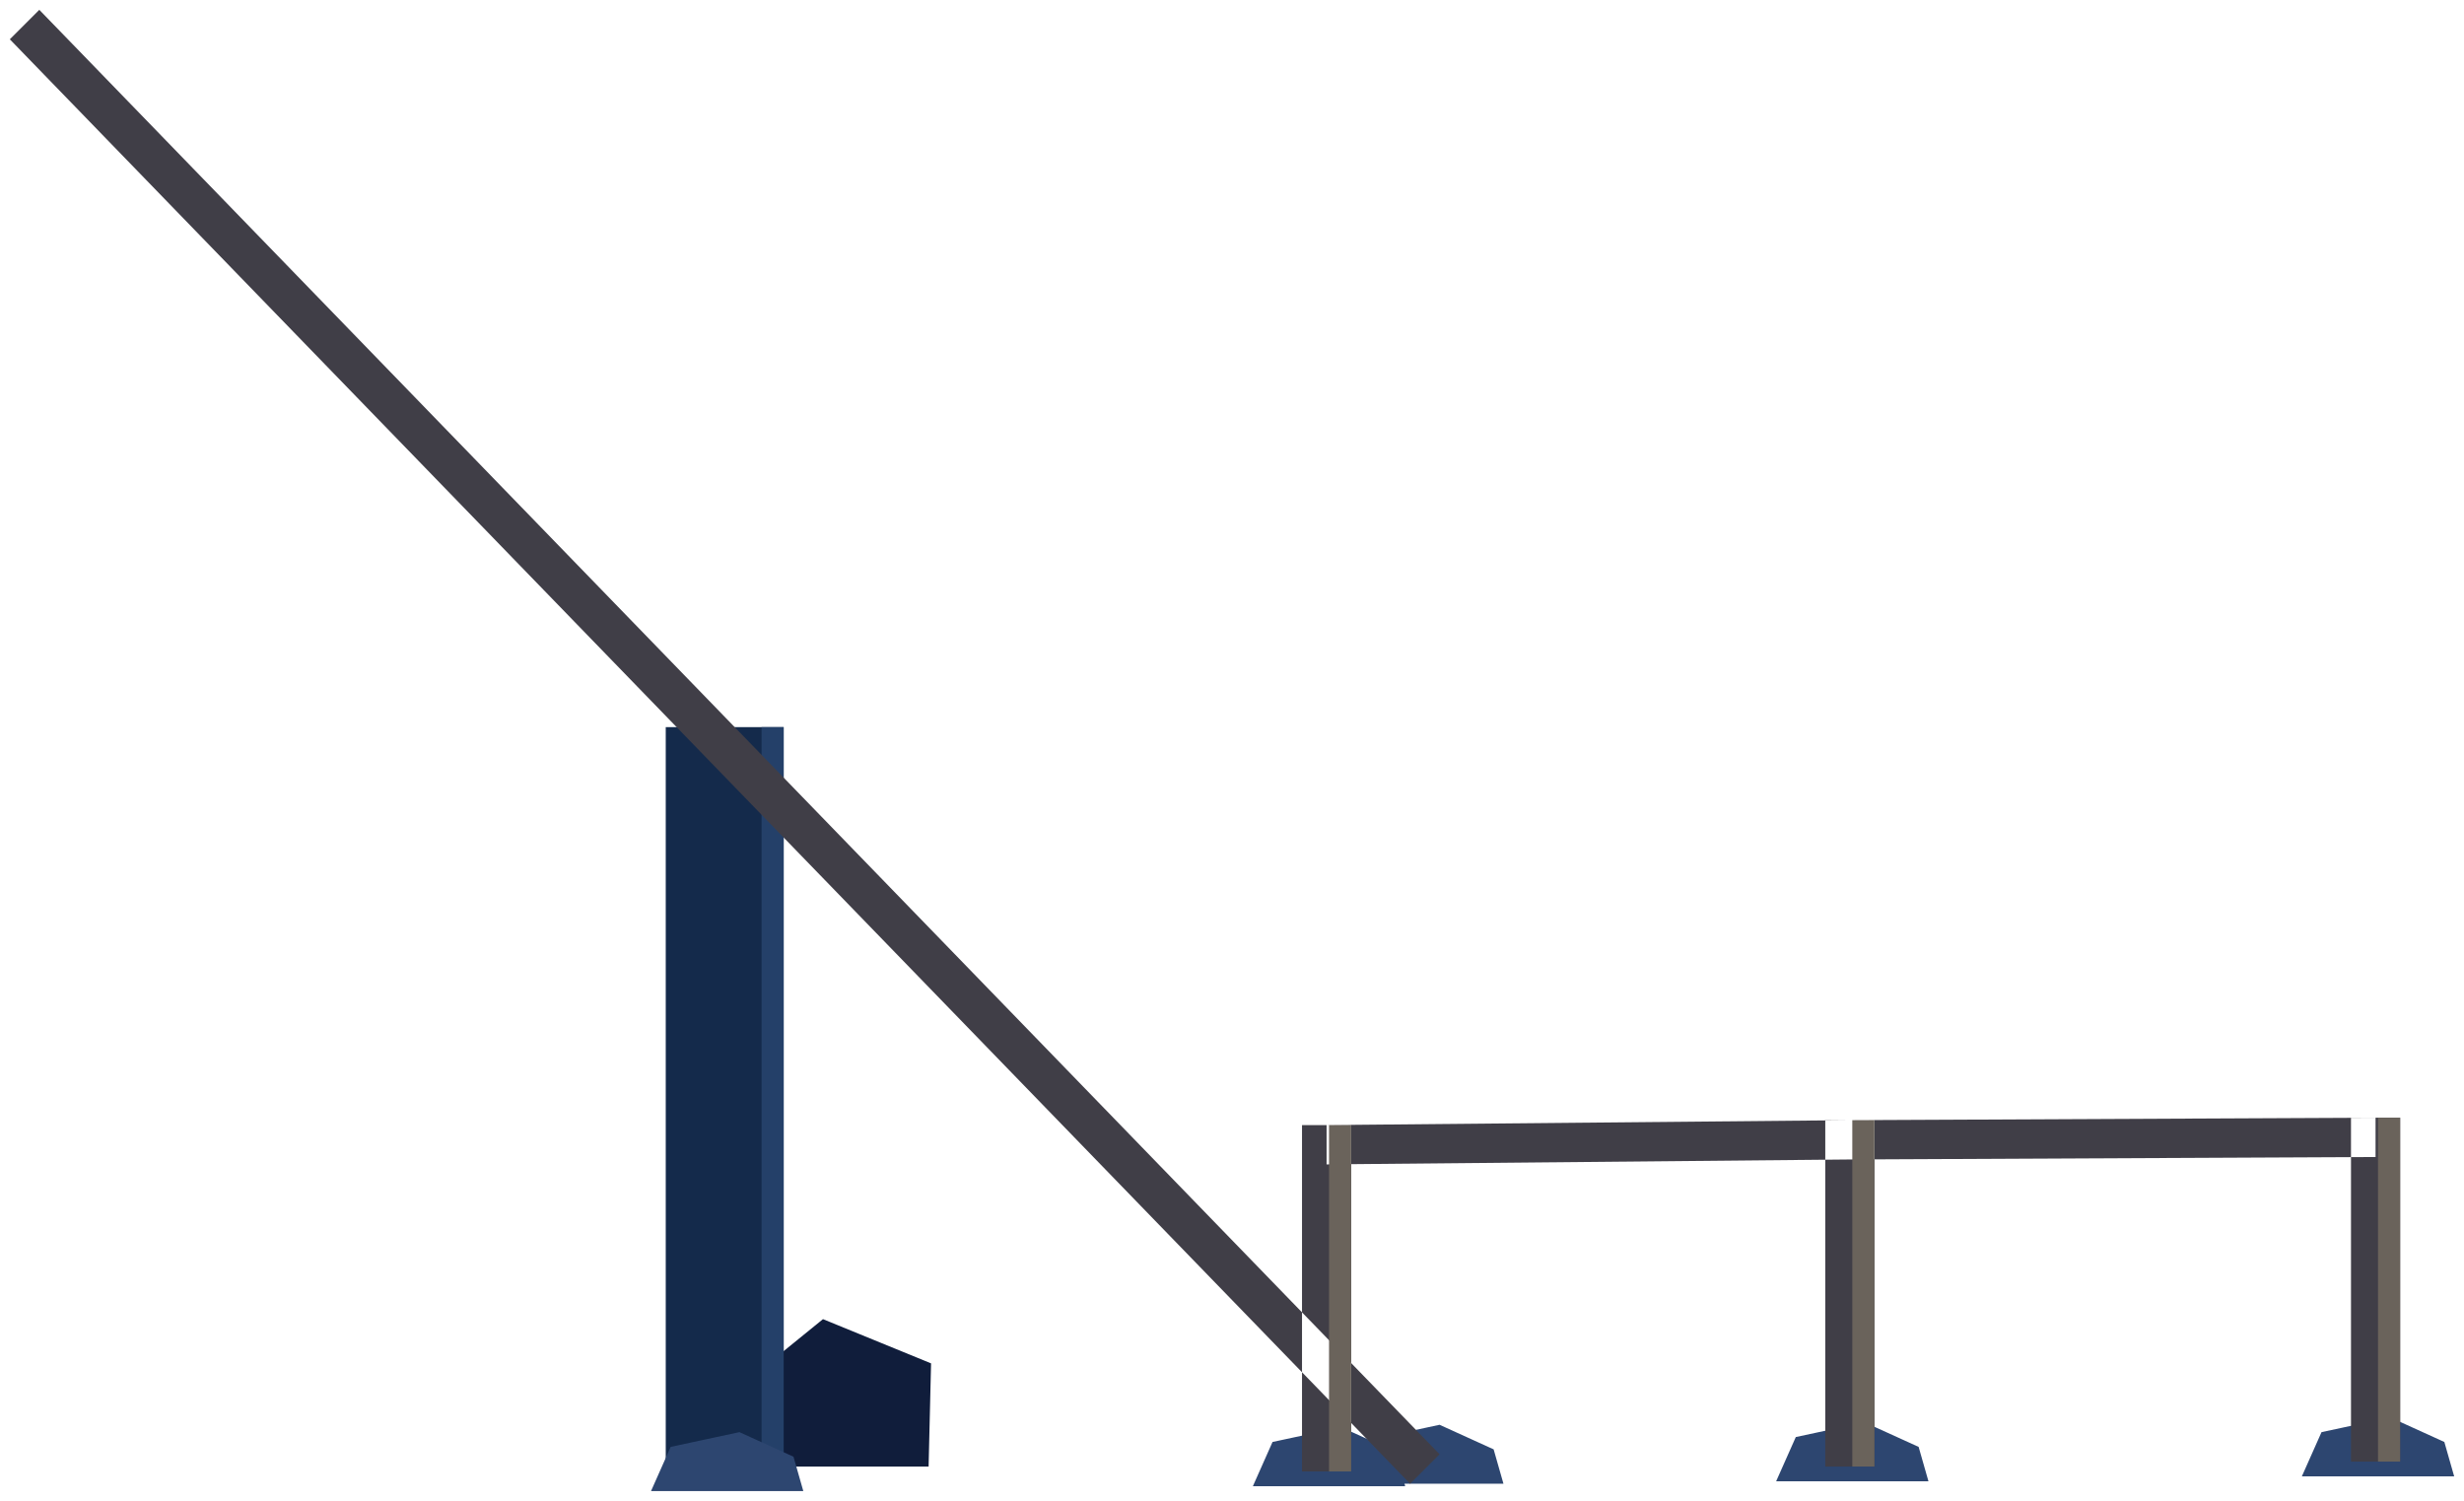
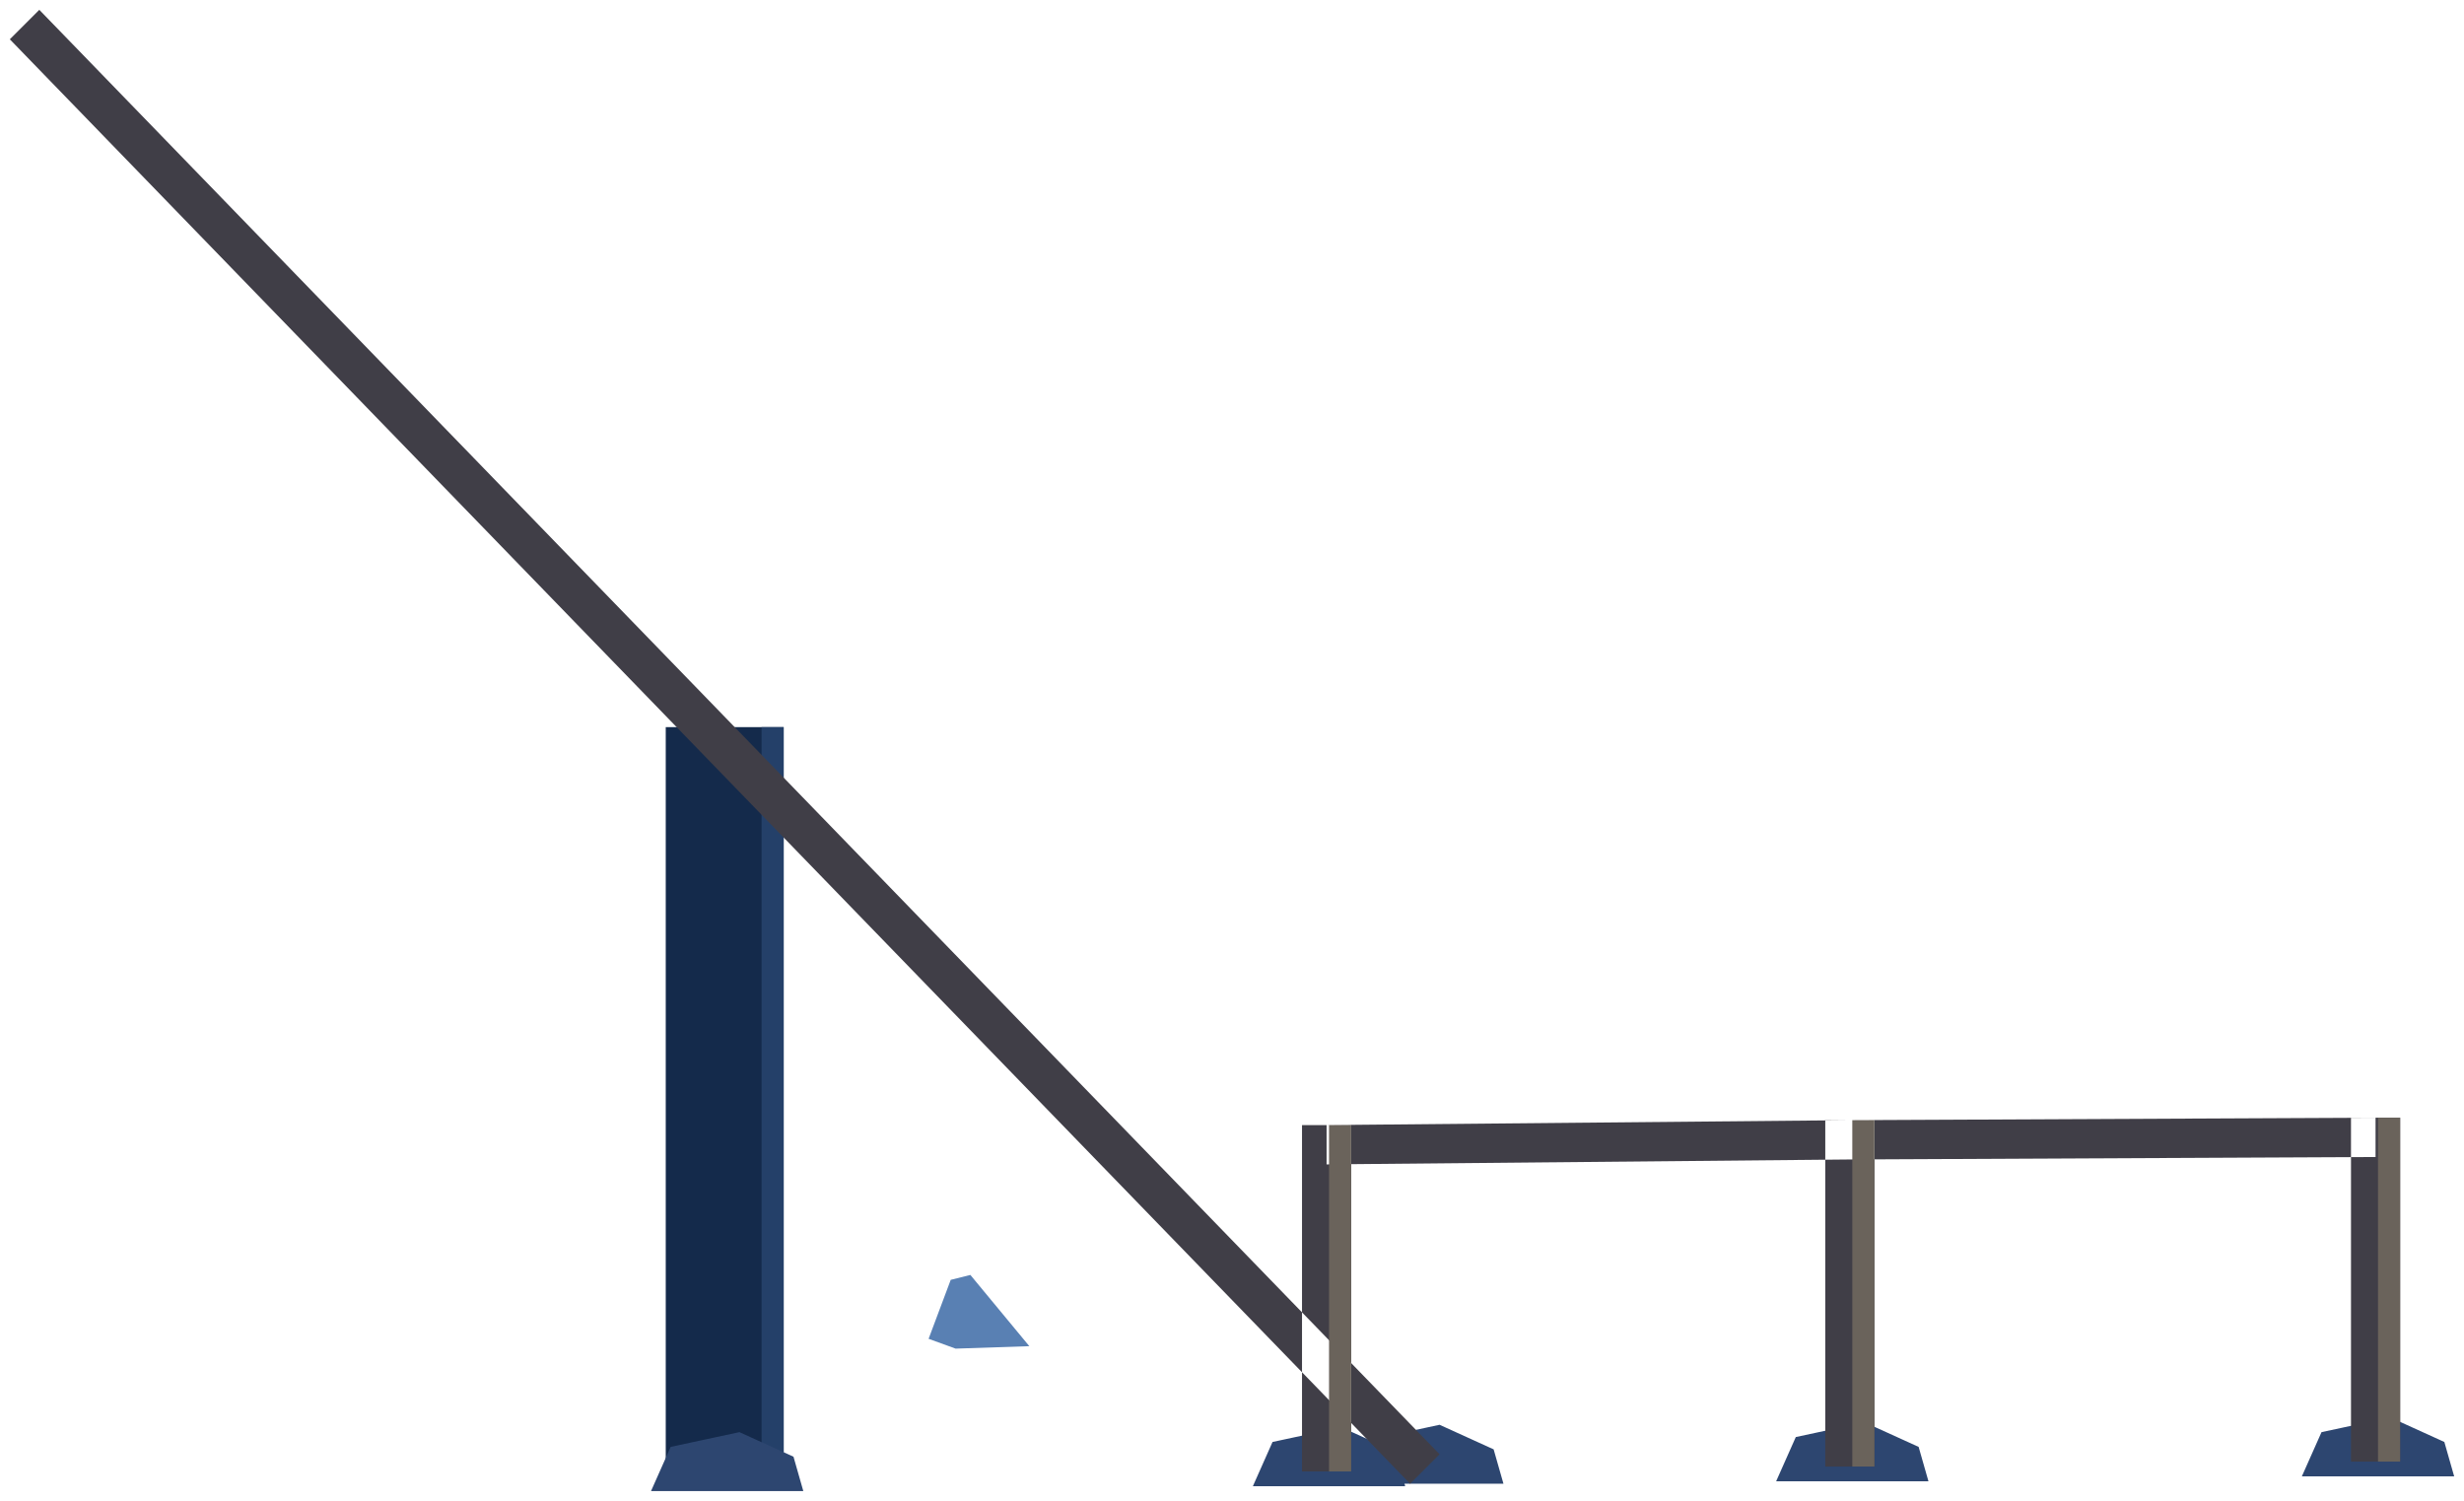
<svg xmlns="http://www.w3.org/2000/svg" width="1003" height="611" viewBox="4190 3853 1003 611">
-   <path d="M4569 4408 L4525 4390 L4493 4416 L4484 4450 L4568 4450 Z" fill="#101d3b" />
+   <path d="M4568 4398 L4579 4402 L4609 4401 L4585 4372 L4577 4374 Z" fill="#5980b3" />
  <path d="M4461 4149 L4509 4149 L4509 4454 L4461 4454 Z M4746 4443 L4794 4443 L4794 4451 L4746 4451 Z" fill="#142a4b" />
  <path d="M4500 4149 L4509 4149 L4509 4454 L4500 4454 Z M4785 4443 L4794 4443 L4794 4451 L4785 4451 Z" fill="#244069" />
  <path d="M4455 4460 L4463 4442 L4491 4436 L4513 4446 L4517 4460 Z M4740 4457 L4748 4439 L4776 4433 L4798 4443 L4802 4457 Z M4700 4458 L4708 4440 L4736 4434 L4758 4444 L4762 4458 Z M4913 4456 L4921 4438 L4949 4432 L4971 4442 L4975 4456 Z M5127 4454 L5135 4436 L5163 4430 L5185 4440 L5189 4454 Z" fill="#2d4670" />
  <path d="M4194 3869 L4479 4163 L4491 4151 L4206 3857 Z M4479 4163 L4764 4457 L4776 4445 L4491 4151 Z M4720 4311 L4740 4311 L4740 4452 L4720 4452 Z M4933 4309 L4953 4309 L4953 4450 L4933 4450 Z M5147 4308 L5167 4308 L5167 4448 L5147 4448 Z M4730 4327 L4943 4325 L4943 4309 L4730 4311 Z M4943 4325 L5157 4324 L5157 4308 L4943 4309 Z" fill="#403e47" />
  <path d="M4731 4311 L4740 4311 L4740 4452 L4731 4452 Z M4944 4309 L4953 4309 L4953 4450 L4944 4450 Z M5158 4308 L5167 4308 L5167 4448 L5158 4448 Z" fill="#6a635b" />
</svg>
